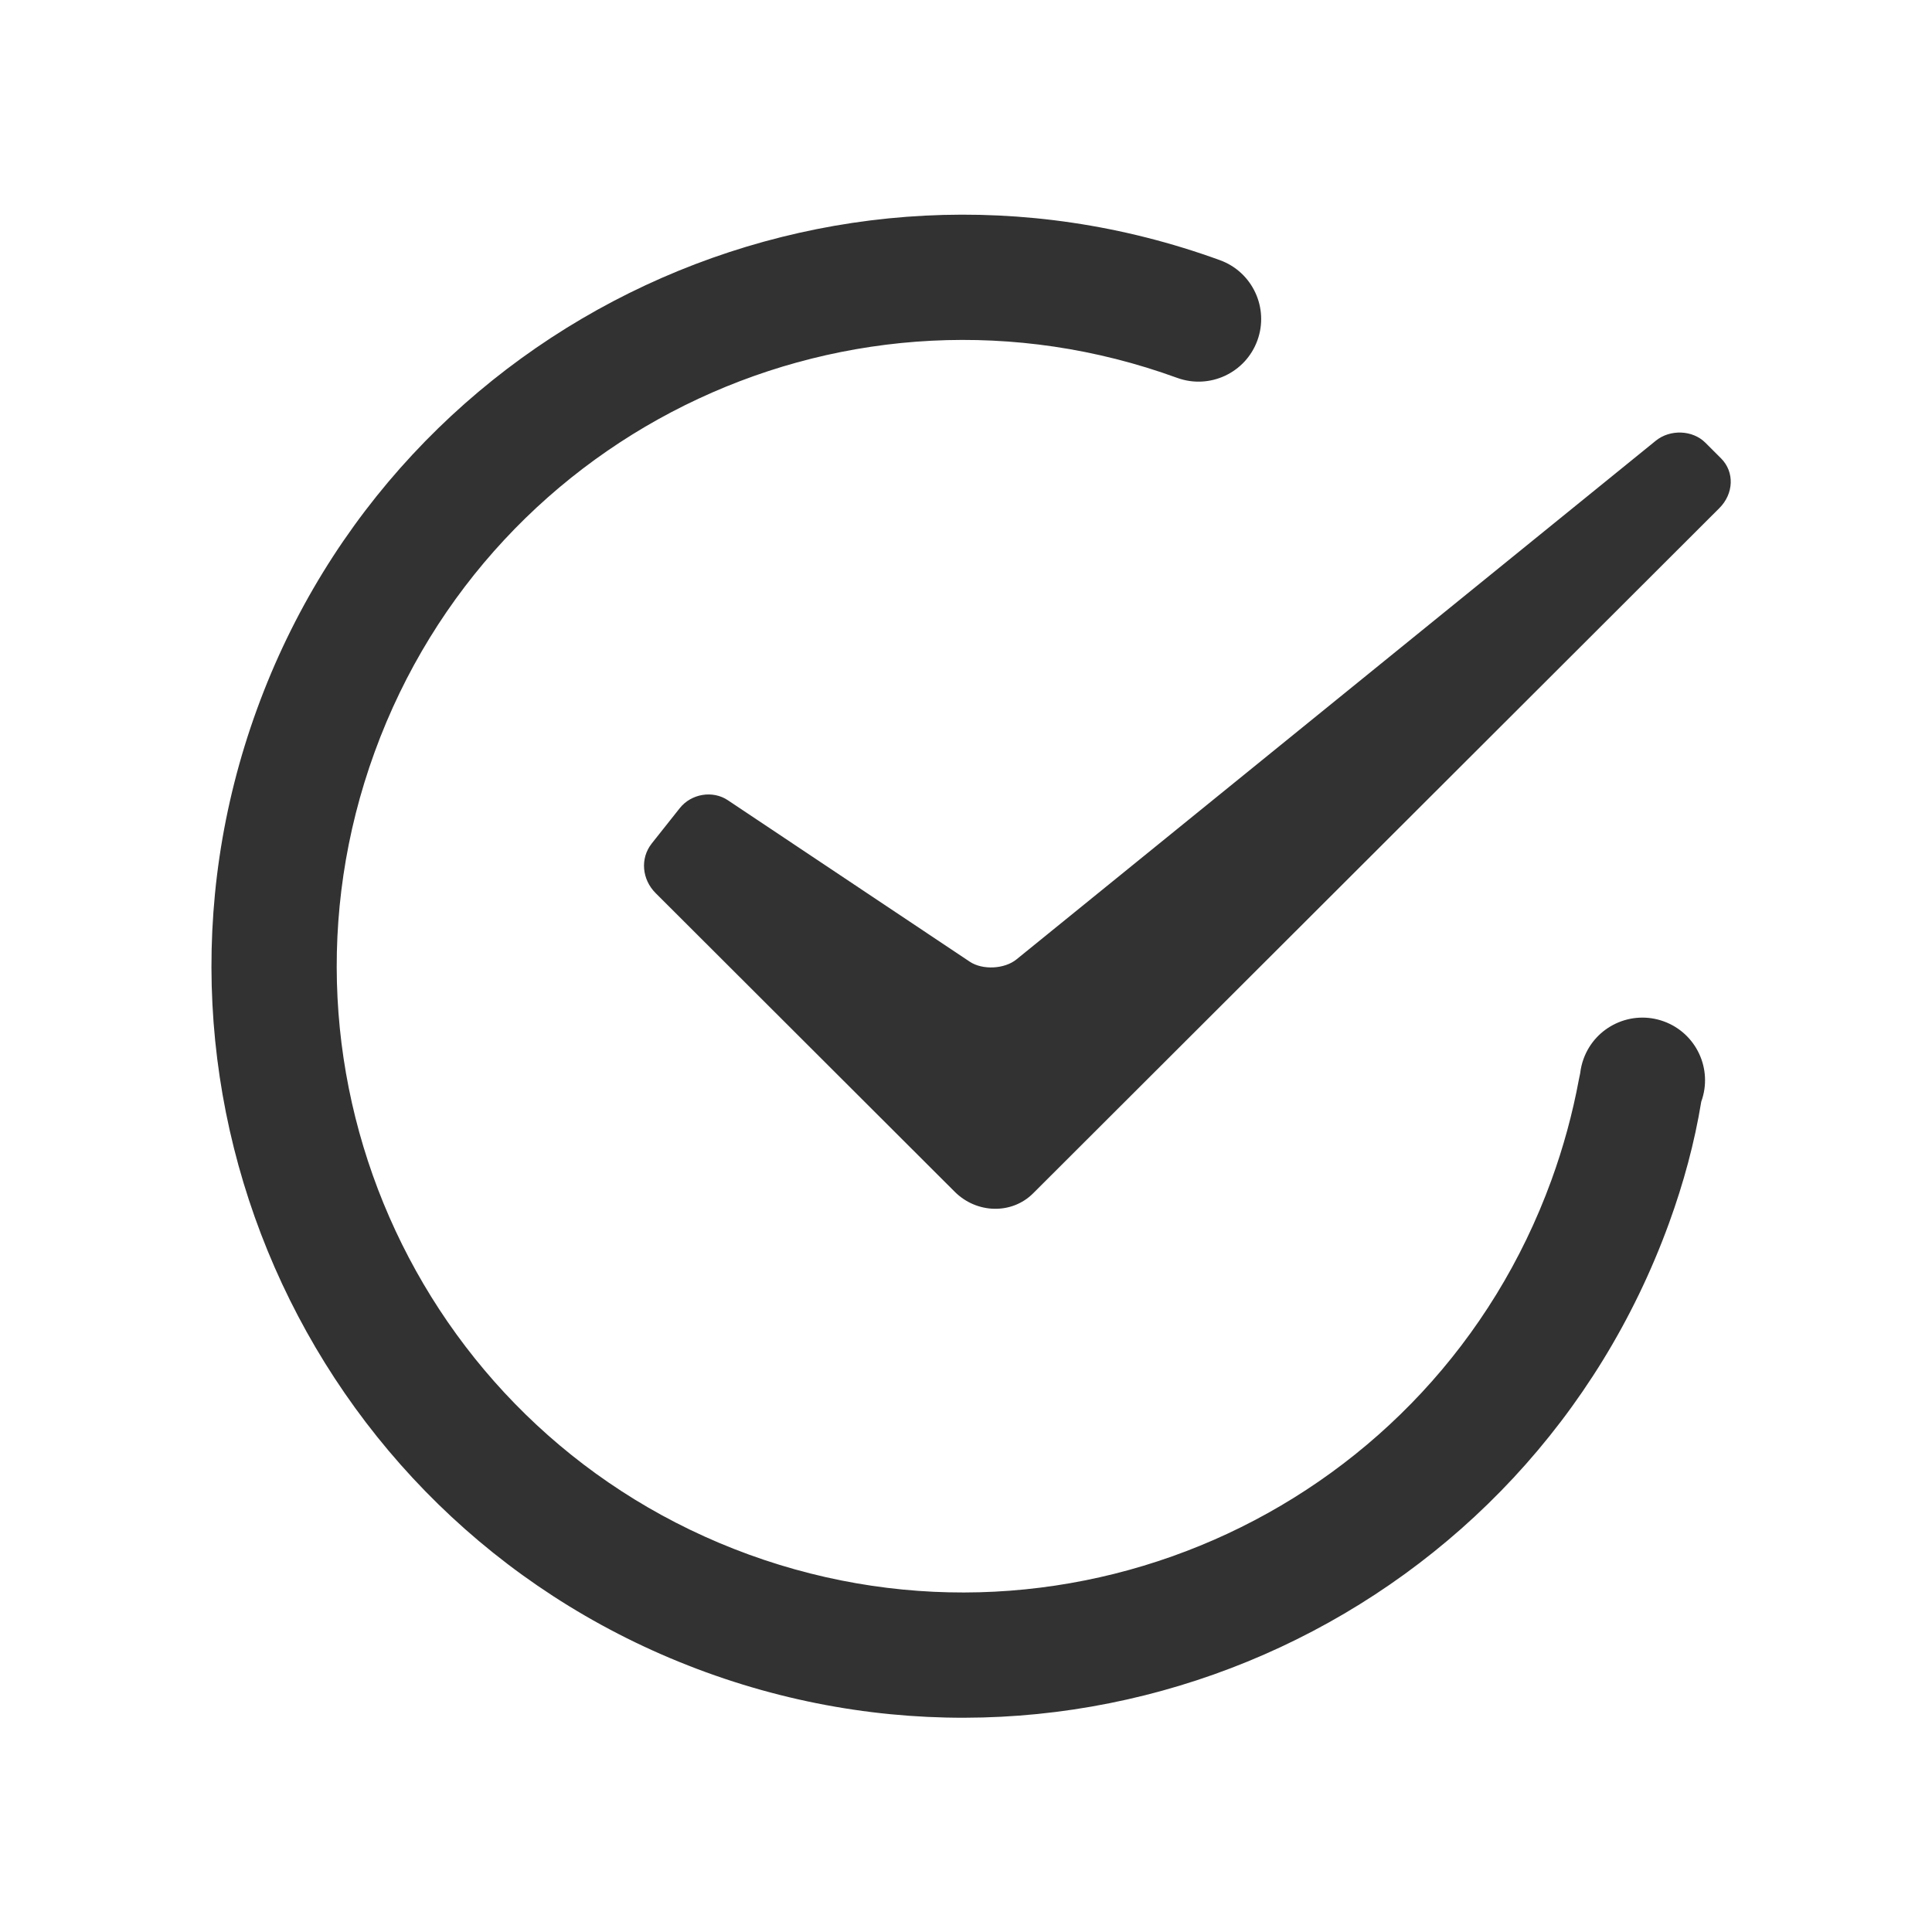
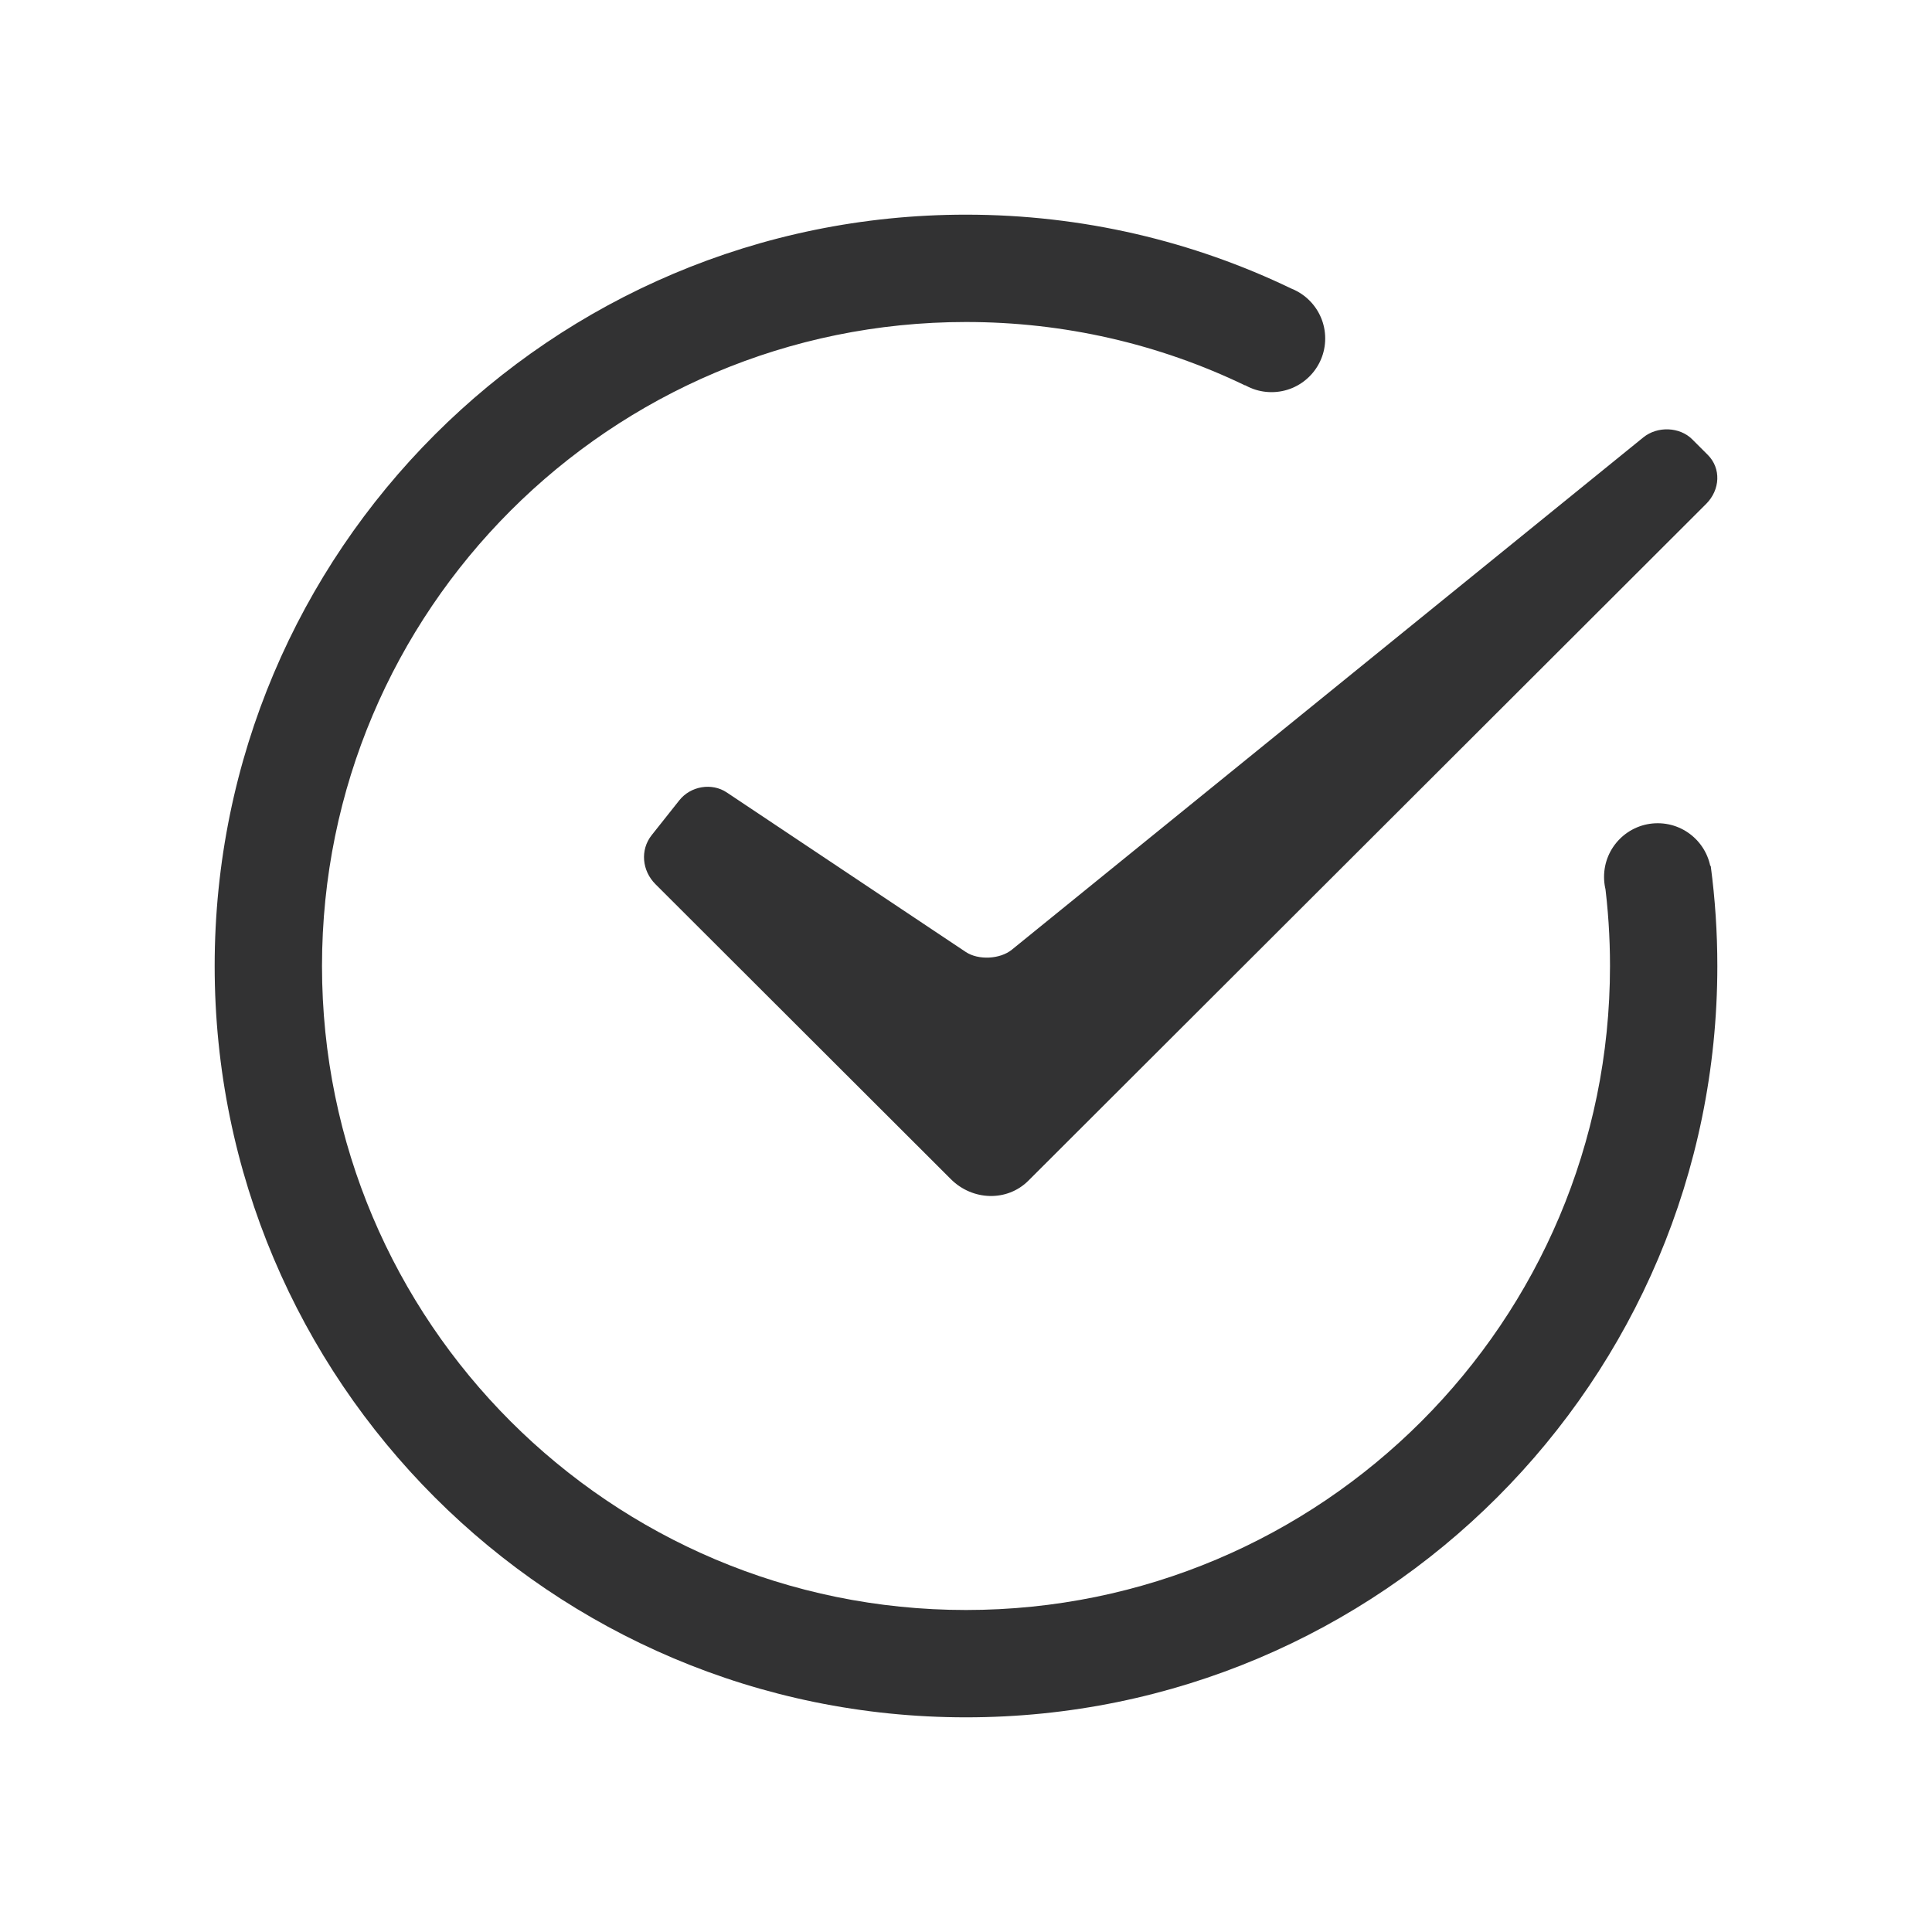
<svg xmlns="http://www.w3.org/2000/svg" width="1000" height="1000">
-   <path d="M817.897 555.543a32.49 32.49 0 0 1 1.763-7.498c6.122-16.82 24.719-25.491 41.537-19.37 16.819 6.122 25.49 24.719 19.37 41.538-3.458 21.172-9.134 42.15-16.687 62.9C790.422 834.939 567.26 939 365.436 865.543 163.611 792.084 59.55 568.922 133.008 367.098 206.466 165.273 429.627 61.212 631.452 134.67c16.818 6.121 25.49 24.718 19.369 41.537-6.122 16.819-24.719 25.49-41.537 19.369-168.188-61.215-354.155 25.503-415.37 193.69-61.215 168.187 25.503 354.155 193.69 415.37 168.187 61.215 354.155-25.503 415.37-193.69a326.704 326.704 0 0 0 14.287-52.363c.19-1.023.401-2.037.636-3.04zM339.34 462.257c-7.021-7.01-8.156-17.911-1.968-25.713l14.47-18.242c5.931-7.478 17.026-9.356 24.868-4.122l125.243 83.593c6.606 4.41 17.976 3.836 24.144-1.169L857.04 228.111c7.439-6.035 19.09-5.52 25.61.99l8.152 8.14c7.094 7.083 6.579 18.328-.858 25.754l-355.2 354.674c-11.05 11.035-29.195 10.552-40.57-.807L339.338 462.257z" fill="#323233" fill-rule="nonzero" />
+   <path d="M885.464 448.158A392.47 392.47 0 0 1 888.889 500c0 214.777-174.112 388.889-388.889 388.889-214.777 0-388.889-174.112-388.889-388.889 0-214.777 174.112-388.889 388.889-388.889 60.39 0 117.565 13.765 168.559 38.33l-24.11 50.05c-44.65-21.507-93.688-32.824-144.449-32.824-184.095 0-333.333 149.238-333.333 333.333 0 184.095 149.238 333.333 333.333 333.333 184.095 0 333.333-149.238 333.333-333.333 0-14.994-.986-29.85-2.939-44.506l55.07-7.336zM658.147 202.974c-15.342 0-27.778-12.436-27.778-27.778 0-15.341 12.436-27.777 27.778-27.777 15.34 0 27.777 12.436 27.777 27.777 0 15.342-12.436 27.778-27.777 27.778zm199.885 278.687c-15.341 0-27.778-12.436-27.778-27.777 0-15.342 12.437-27.778 27.778-27.778s27.778 12.436 27.778 27.778c0 15.34-12.437 27.777-27.778 27.777zm-518.767-24.009c-6.935-6.924-8.056-17.69-1.944-25.396l14.292-18.016c5.858-7.386 16.816-9.24 24.56-4.07l123.697 82.56c6.525 4.355 17.754 3.788 23.846-1.155l326.858-265.179c7.346-5.96 18.854-5.452 25.294.978l8.05 8.04c7.008 6.996 6.498 18.102-.847 25.436L532.257 611.145c-10.915 10.899-28.835 10.422-40.07-.797L339.264 457.652z" fill="#323233" fill-rule="nonzero" />
</svg>
